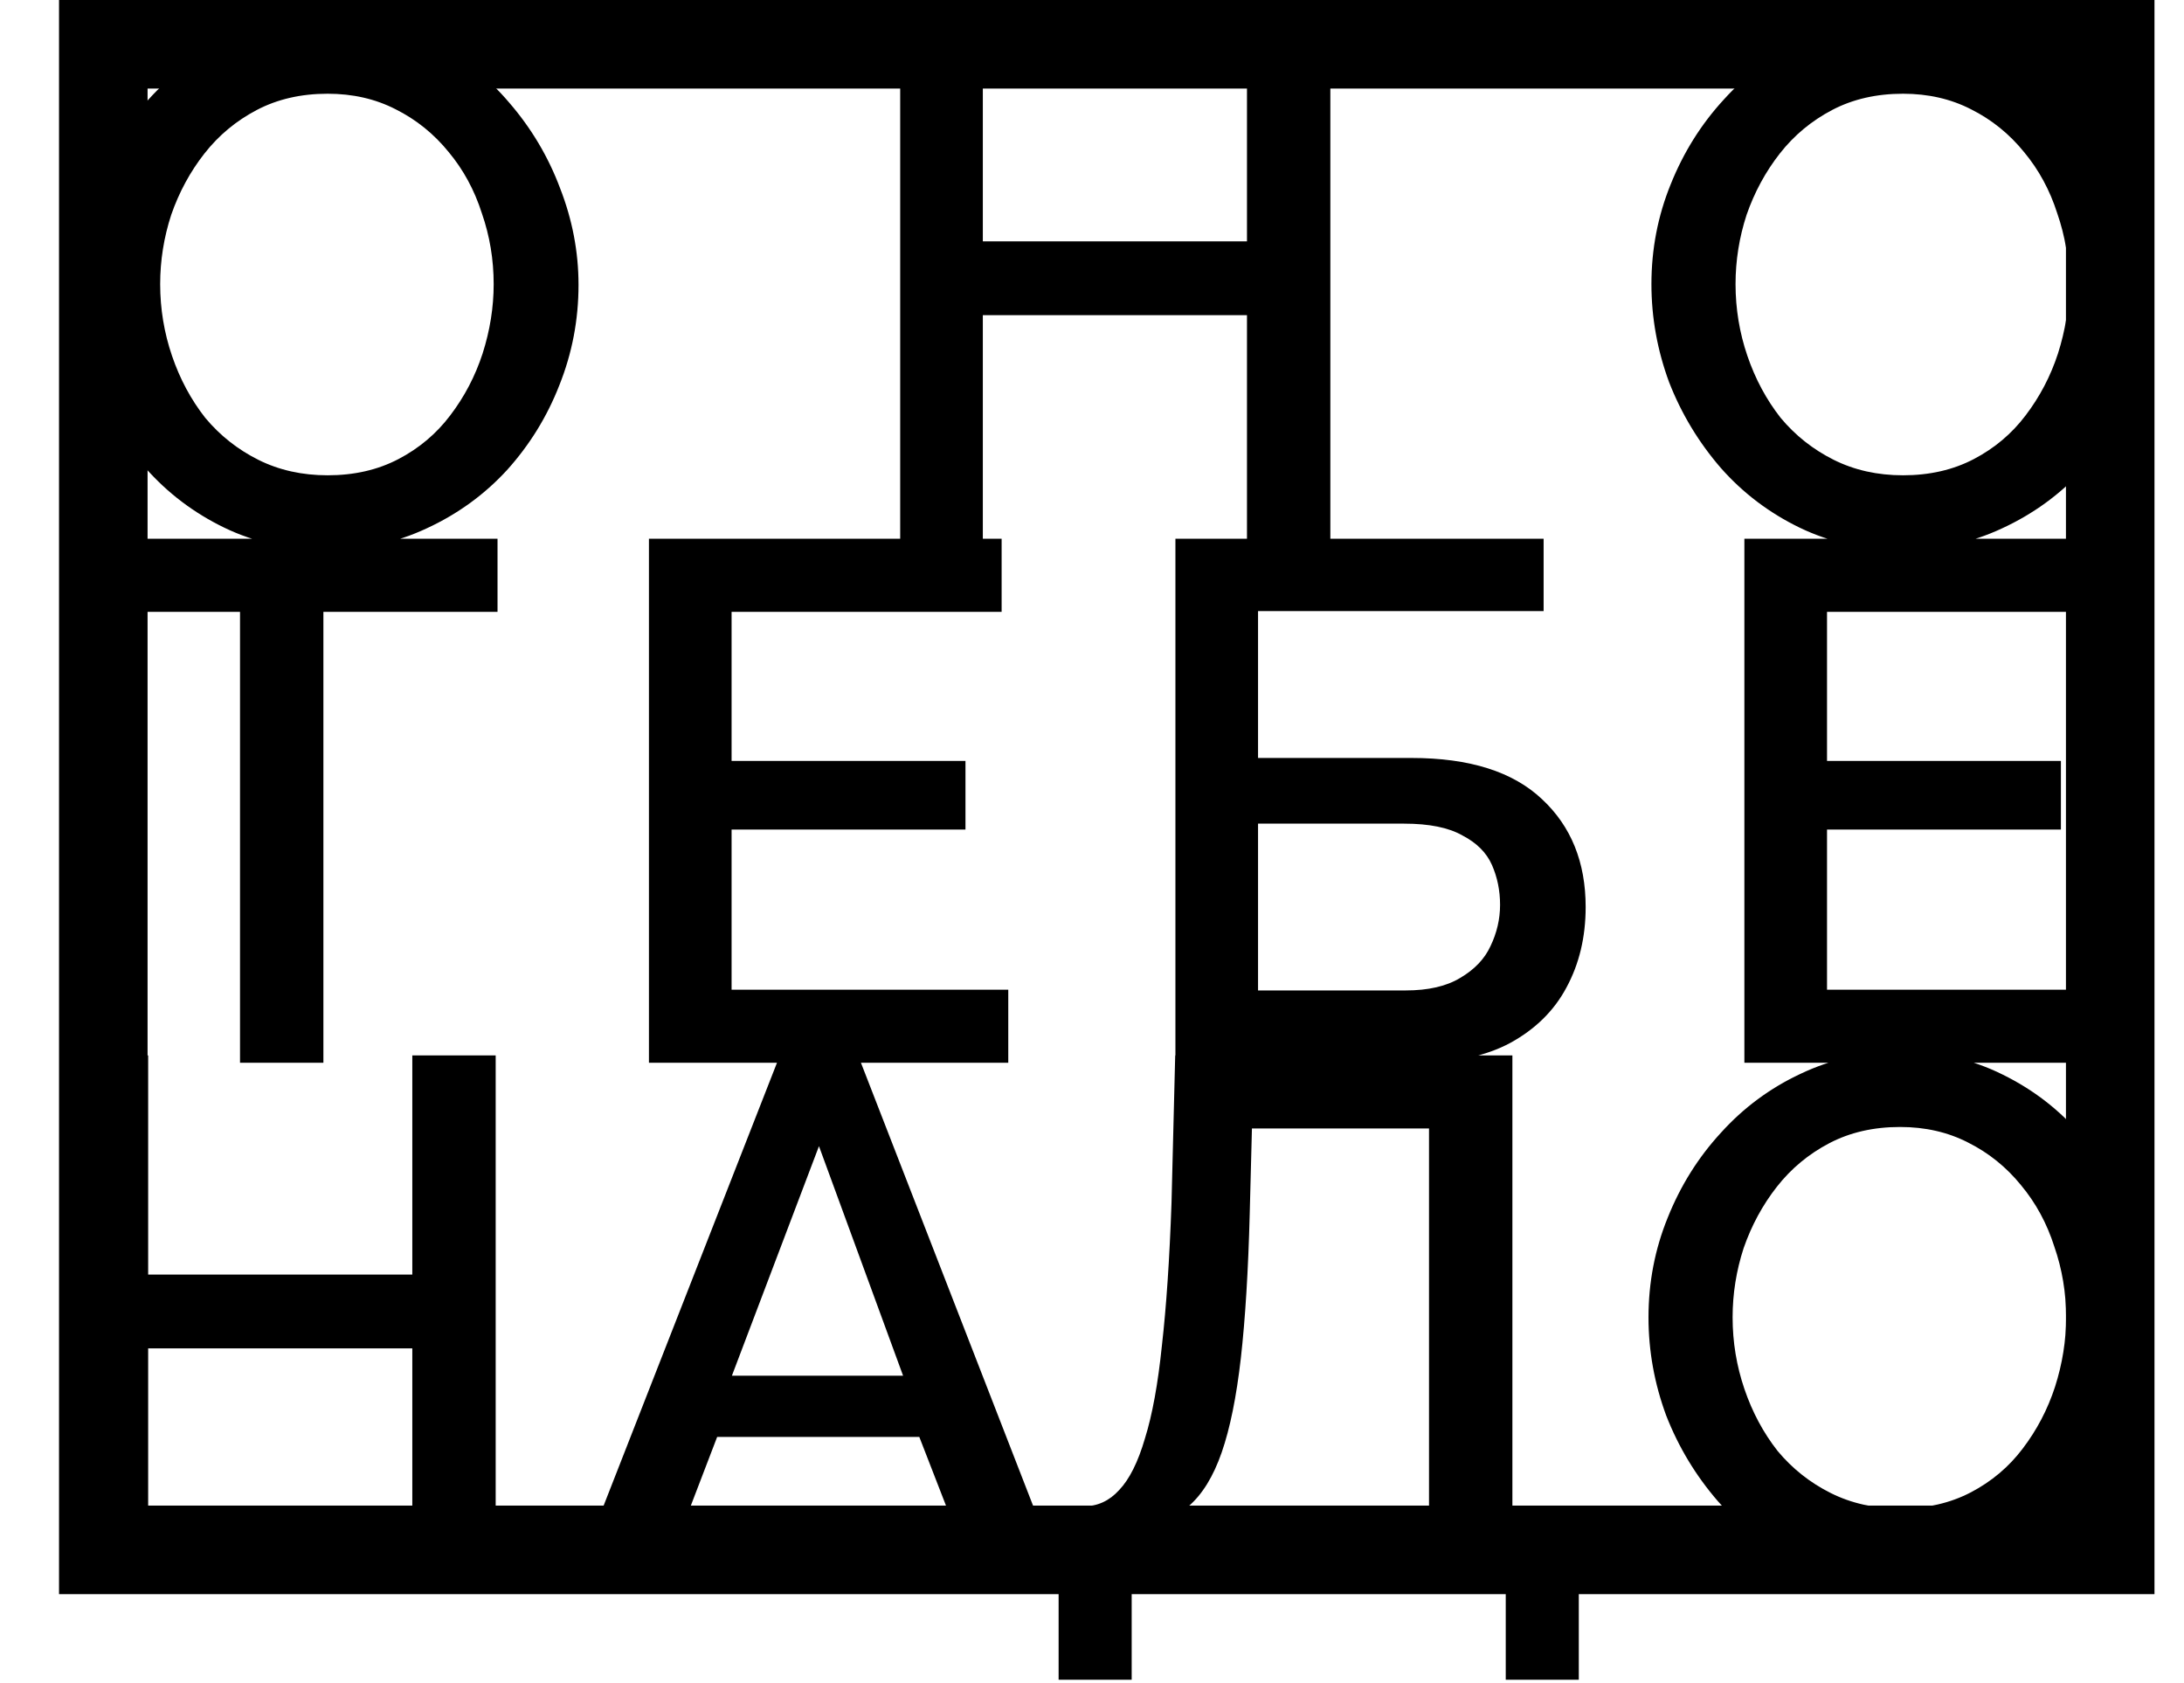
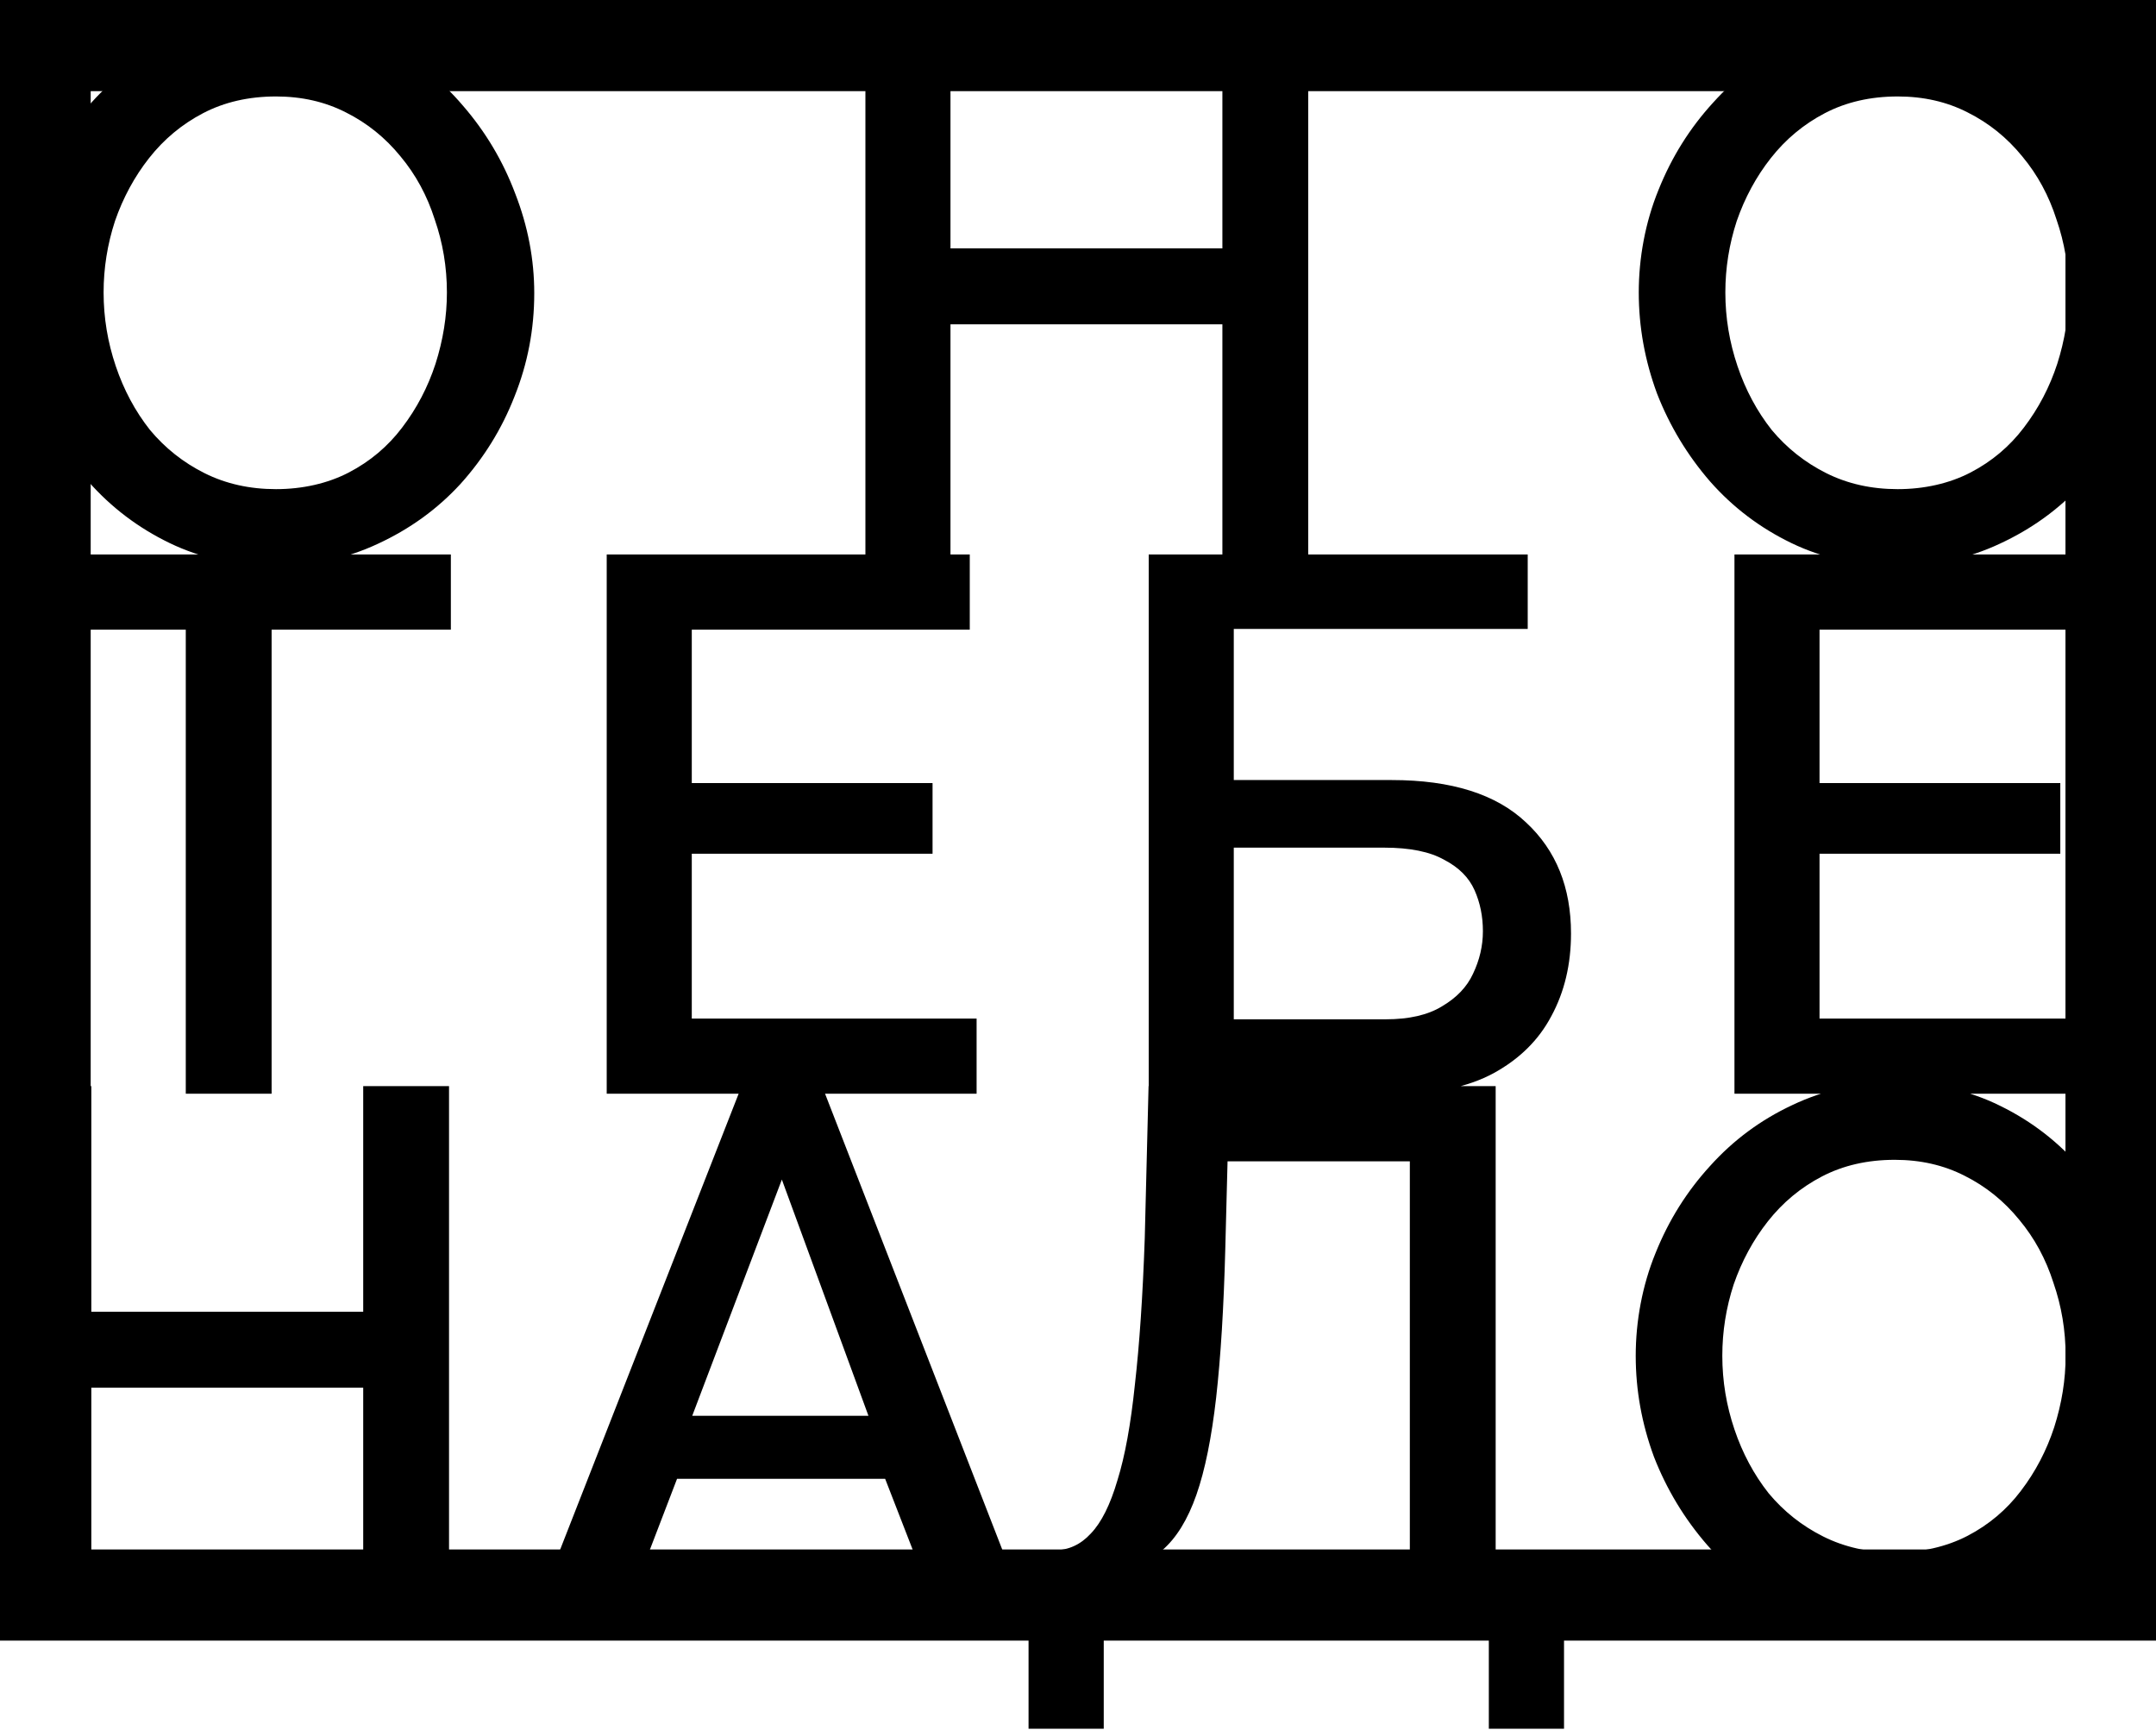
- <svg xmlns="http://www.w3.org/2000/svg" fill="none" viewBox="0 0 148 114">
-   <path stroke="#000" stroke-width="6" d="M7 3h136v102H7z" />
-   <path fill="#000" d="M22.154 37.25c-2.567 0-4.883-.5-6.95-1.5-2.067-1-3.85-2.35-5.35-4.05-1.5-1.733-2.667-3.667-3.5-5.8-.8-2.167-1.2-4.383-1.2-6.65 0-2.367.433-4.617 1.3-6.75.867-2.167 2.067-4.083 3.6-5.75 1.533-1.7 3.333-3.033 5.4-4 2.1-1 4.367-1.5 6.8-1.5 2.533 0 4.833.517 6.9 1.55 2.1 1.033 3.883 2.417 5.35 4.15 1.5 1.733 2.65 3.667 3.45 5.8.833 2.133 1.25 4.317 1.25 6.55 0 2.367-.433 4.633-1.3 6.8-.833 2.133-2.017 4.05-3.55 5.75-1.533 1.667-3.35 2.983-5.45 3.95-2.067.967-4.317 1.45-6.75 1.45Zm-11.3-18c0 1.667.267 3.283.8 4.85.533 1.567 1.283 2.967 2.25 4.2 1 1.2 2.2 2.15 3.6 2.85 1.4.7 2.967 1.05 4.7 1.05 1.8 0 3.4-.367 4.8-1.1 1.4-.733 2.567-1.717 3.5-2.95.967-1.267 1.7-2.667 2.2-4.2.5-1.567.75-3.133.75-4.7 0-1.667-.267-3.267-.8-4.8-.5-1.567-1.25-2.95-2.25-4.15-1-1.233-2.2-2.2-3.6-2.9-1.367-.7-2.9-1.05-4.6-1.05-1.8 0-3.4.367-4.8 1.1s-2.583 1.717-3.55 2.95c-.967 1.233-1.717 2.617-2.25 4.15-.5 1.533-.75 3.1-.75 4.7ZM90.152 1.5V37h-5.65V21.35h-17.9V37h-5.6V1.5h5.6v14.85h17.9V1.5h5.65ZM128.91 37.25c-2.566 0-4.883-.5-6.95-1.5-2.066-1-3.85-2.35-5.35-4.05-1.5-1.733-2.666-3.667-3.5-5.8-.8-2.167-1.2-4.383-1.2-6.65 0-2.367.434-4.617 1.3-6.75.867-2.167 2.067-4.083 3.6-5.75 1.534-1.7 3.334-3.033 5.4-4 2.1-1 4.367-1.5 6.8-1.5 2.534 0 4.834.517 6.9 1.55 2.1 1.033 3.884 2.417 5.35 4.15 1.5 1.733 2.65 3.667 3.45 5.8.834 2.133 1.25 4.317 1.25 6.55 0 2.367-.433 4.633-1.3 6.8-.833 2.133-2.016 4.05-3.55 5.75-1.533 1.667-3.35 2.983-5.45 3.95-2.066.967-4.316 1.45-6.75 1.45Zm-11.3-18c0 1.667.267 3.283.8 4.85.534 1.567 1.284 2.967 2.25 4.2 1 1.2 2.2 2.15 3.6 2.85 1.4.7 2.967 1.05 4.7 1.05 1.8 0 3.4-.367 4.8-1.1 1.4-.733 2.567-1.717 3.5-2.95.967-1.267 1.7-2.667 2.2-4.2.5-1.567.75-3.133.75-4.7 0-1.667-.266-3.267-.8-4.8-.5-1.567-1.25-2.95-2.25-4.15-1-1.233-2.2-2.2-3.6-2.9-1.366-.7-2.9-1.05-4.6-1.05-1.8 0-3.4.367-4.8 1.1s-2.583 1.717-3.55 2.95c-.966 1.233-1.716 2.617-2.25 4.15-.5 1.533-.75 3.1-.75 4.7Zm-83.895 22.2h-11.8V72h-5.65V41.45H4.415V36.5H33.715v4.95Zm34.611 25.6V72h-24.35V36.5h23.9v4.95h-18.3v10.1h15.85v4.65h-15.85v10.85h18.75ZM79.653 72V36.5h24.951v4.9H85.252v9.95h10.4c3.933 0 6.883.933 8.851 2.8 1.966 1.833 2.95 4.267 2.95 7.3 0 2.033-.434 3.85-1.3 5.45-.834 1.567-2.1 2.817-3.8 3.75-1.667.9-3.784 1.35-6.351 1.35h-16.35Zm5.6-4.9h10c1.533 0 2.767-.283 3.7-.85.967-.567 1.651-1.283 2.05-2.15.433-.9.65-1.833.65-2.8 0-.967-.184-1.867-.55-2.7-.367-.833-1.034-1.5-2.001-2-.933-.533-2.25-.8-3.95-.8h-9.9v11.3Zm57.306-.05V72h-24.35V36.5h23.9v4.95h-18.3v10.1h15.85v4.65h-15.85v10.85h18.75ZM33.59 71.5V107h-5.65V91.35h-17.9V107H4.44V71.5h5.6v14.85h17.9V71.5h5.65Zm19.258 0h5.3l13.8 35.5h-5.9l-3.75-9.65h-13.7l-3.7 9.65h-5.95l13.9-35.5Zm8.35 21.7-5.7-15.55-5.9 15.55h11.6Zm10.54 20.6v-11.75h1.7c.933 0 1.733-.367 2.4-1.1.7-.733 1.283-1.9 1.75-3.5.5-1.6.883-3.7 1.15-6.3.3-2.633.517-5.85.65-9.65l.25-10h22.85v30.55h4.5v11.75h-4.95V107H76.689v6.8h-4.95Zm8.8-11.75h16.3v-25.6h-12l-.15 5.8c-.1 3.833-.3 7.083-.6 9.75-.3 2.633-.733 4.767-1.3 6.4-.567 1.633-1.317 2.85-2.25 3.65Zm48.173 5.2c-2.567 0-4.883-.5-6.95-1.5s-3.85-2.35-5.35-4.05c-1.5-1.733-2.667-3.667-3.5-5.8-.8-2.167-1.2-4.383-1.2-6.65 0-2.367.433-4.617 1.3-6.75.867-2.167 2.067-4.083 3.6-5.75 1.533-1.7 3.333-3.033 5.4-4 2.1-1 4.367-1.5 6.8-1.5 2.533 0 4.833.517 6.9 1.55 2.1 1.033 3.883 2.417 5.35 4.15 1.5 1.733 2.65 3.667 3.45 5.8.833 2.133 1.25 4.317 1.25 6.55 0 2.367-.433 4.633-1.3 6.8-.833 2.133-2.017 4.05-3.55 5.75-1.533 1.667-3.35 2.983-5.45 3.95-2.067.967-4.317 1.45-6.75 1.45Zm-11.3-18c0 1.667.267 3.283.8 4.85.533 1.567 1.283 2.967 2.25 4.2 1 1.2 2.2 2.15 3.6 2.85 1.4.7 2.967 1.05 4.7 1.05 1.8 0 3.4-.367 4.8-1.1 1.4-.733 2.567-1.717 3.5-2.95.967-1.267 1.7-2.667 2.2-4.2.5-1.567.75-3.133.75-4.7 0-1.667-.267-3.267-.8-4.8-.5-1.567-1.25-2.95-2.25-4.15-1-1.233-2.2-2.2-3.6-2.9-1.367-.7-2.9-1.05-4.6-1.05-1.8 0-3.4.367-4.8 1.1-1.4.733-2.583 1.717-3.55 2.95-.967 1.233-1.717 2.617-2.25 4.15-.5 1.533-.75 3.1-.75 4.7Z" />
+ <svg xmlns="http://www.w3.org/2000/svg" id="Layer_1" version="1.1" viewBox="0 0 141.93 113.83">
+   <defs>
+     <style>
+       .st0 {
+         fill: none;
+         stroke: #000;
+         stroke-width: 6px;
+       }
+     </style>
+   </defs>
+   <path class="st0" d="M2.97,3h136v102H2.97V3Z" />
+   <path d="M18.12,37.25c-2.57,0-4.88-.5-6.95-1.5-2.07-1-3.85-2.35-5.35-4.05-1.5-1.73-2.67-3.67-3.5-5.8-.8-2.17-1.2-4.38-1.2-6.65s.43-4.62,1.3-6.75c.87-2.17,2.07-4.08,3.6-5.75,1.53-1.7,3.33-3.03,5.4-4,2.1-1,4.37-1.5,6.8-1.5s4.83.52,6.9,1.55c2.1,1.03,3.88,2.42,5.35,4.15,1.5,1.73,2.65,3.67,3.45,5.8.83,2.13,1.25,4.32,1.25,6.55,0,2.37-.43,4.63-1.3,6.8-.83,2.13-2.02,4.05-3.55,5.75-1.53,1.67-3.35,2.98-5.45,3.95-2.07.97-4.32,1.45-6.75,1.45ZM6.82,19.25c0,1.67.27,3.28.8,4.85.53,1.57,1.28,2.97,2.25,4.2,1,1.2,2.2,2.15,3.6,2.85s2.97,1.05,4.7,1.05,3.4-.37,4.8-1.1c1.4-.73,2.57-1.72,3.5-2.95.97-1.27,1.7-2.67,2.2-4.2.5-1.57.75-3.13.75-4.7,0-1.67-.27-3.27-.8-4.8-.5-1.57-1.25-2.95-2.25-4.15-1-1.23-2.2-2.2-3.6-2.9-1.37-.7-2.9-1.05-4.6-1.05-1.8,0-3.4.37-4.8,1.1-1.4.73-2.58,1.72-3.55,2.95-.97,1.23-1.72,2.62-2.25,4.15-.5,1.53-.75,3.1-.75,4.7ZM86.12,1.5v35.5h-5.65v-15.65h-17.9v15.65h-5.6V1.5h5.6v14.85h17.9V1.5h5.65ZM124.88,37.25c-2.57,0-4.88-.5-6.95-1.5-2.07-1-3.85-2.35-5.35-4.05-1.5-1.73-2.67-3.67-3.5-5.8-.8-2.17-1.2-4.38-1.2-6.65s.43-4.62,1.3-6.75c.87-2.17,2.07-4.08,3.6-5.75,1.53-1.7,3.33-3.03,5.4-4,2.1-1,4.37-1.5,6.8-1.5s4.83.52,6.9,1.55c2.1,1.03,3.88,2.42,5.35,4.15,1.5,1.73,2.65,3.67,3.45,5.8.83,2.13,1.25,4.32,1.25,6.55,0,2.37-.43,4.63-1.3,6.8-.83,2.13-2.02,4.05-3.55,5.75-1.53,1.67-3.35,2.98-5.45,3.95-2.07.97-4.32,1.45-6.75,1.45ZM113.58,19.25c0,1.67.27,3.28.8,4.85.53,1.57,1.28,2.97,2.25,4.2,1,1.2,2.2,2.15,3.6,2.85s2.97,1.05,4.7,1.05,3.4-.37,4.8-1.1c1.4-.73,2.57-1.72,3.5-2.95.97-1.27,1.7-2.67,2.2-4.2.5-1.57.75-3.13.75-4.7,0-1.67-.27-3.27-.8-4.8-.5-1.57-1.25-2.95-2.25-4.15-1-1.23-2.2-2.2-3.6-2.9-1.37-.7-2.9-1.05-4.6-1.05-1.8,0-3.4.37-4.8,1.1-1.4.73-2.58,1.72-3.55,2.95-.97,1.23-1.72,2.62-2.25,4.15-.5,1.53-.75,3.1-.75,4.7h0ZM29.68,41.45h-11.8v30.55h-5.65v-30.55H.38v-4.95h29.3s0,4.95,0,4.95ZM64.29,67.05v4.95h-24.35v-35.5h23.9v4.95h-18.3v10.1h15.85v4.65h-15.85v10.85s18.75,0,18.75,0ZM75.62,72v-35.5h24.95v4.9h-19.35v9.95h10.4c3.93,0,6.88.93,8.85,2.8,1.97,1.83,2.95,4.27,2.95,7.3,0,2.03-.43,3.85-1.3,5.45-.83,1.57-2.1,2.82-3.8,3.75-1.67.9-3.78,1.35-6.35,1.35h-16.35ZM81.22,67.1h10c1.53,0,2.77-.28,3.7-.85.97-.57,1.65-1.28,2.05-2.15.43-.9.65-1.83.65-2.8s-.18-1.87-.55-2.7c-.37-.83-1.03-1.5-2-2-.93-.53-2.25-.8-3.95-.8h-9.9s0,11.3,0,11.3ZM138.53,67.05v4.95h-24.35v-35.5h23.9v4.95h-18.3v10.1h15.85v4.65h-15.85v10.85h18.75,0ZM29.56,71.5v35.5h-5.65v-15.65H6.01v15.65H.41v-35.5h5.6v14.85h17.9v-14.85h5.65ZM48.82,71.5h5.3l13.8,35.5h-5.9l-3.75-9.65h-13.7l-3.7,9.65h-5.95s13.9-35.5,13.9-35.5ZM57.17,93.2l-5.7-15.55-5.9,15.55h11.6ZM67.71,113.8v-11.75h1.7c.93,0,1.73-.37,2.4-1.1.7-.73,1.28-1.9,1.75-3.5.5-1.6.88-3.7,1.15-6.3.3-2.63.52-5.85.65-9.65l.25-10h22.85v30.55h4.5v11.75h-4.95v-6.8h-25.35v6.8s-4.95,0-4.95,0ZM76.51,102.05h16.3v-25.6h-12l-.15,5.8c-.1,3.83-.3,7.08-.6,9.75-.3,2.63-.73,4.77-1.3,6.4-.57,1.63-1.32,2.85-2.25,3.65ZM124.68,107.25c-2.57,0-4.88-.5-6.95-1.5s-3.85-2.35-5.35-4.05c-1.5-1.73-2.67-3.67-3.5-5.8-.8-2.17-1.2-4.38-1.2-6.65s.43-4.62,1.3-6.75c.87-2.17,2.07-4.08,3.6-5.75,1.53-1.7,3.33-3.03,5.4-4,2.1-1,4.37-1.5,6.8-1.5s4.83.52,6.9,1.55c2.1,1.03,3.88,2.42,5.35,4.15,1.5,1.73,2.65,3.67,3.45,5.8.83,2.13,1.25,4.32,1.25,6.55,0,2.37-.43,4.63-1.3,6.8-.83,2.13-2.02,4.05-3.55,5.75-1.53,1.67-3.35,2.98-5.45,3.95-2.07.97-4.32,1.45-6.75,1.45ZM113.38,89.25c0,1.67.27,3.28.8,4.85.53,1.57,1.28,2.97,2.25,4.2,1,1.2,2.2,2.15,3.6,2.85s2.97,1.05,4.7,1.05,3.4-.37,4.8-1.1c1.4-.73,2.57-1.72,3.5-2.95.97-1.27,1.7-2.67,2.2-4.2.5-1.57.75-3.13.75-4.7,0-1.67-.27-3.27-.8-4.8-.5-1.57-1.25-2.95-2.25-4.15-1-1.23-2.2-2.2-3.6-2.9-1.37-.7-2.9-1.05-4.6-1.05-1.8,0-3.4.37-4.8,1.1s-2.58,1.72-3.55,2.95-1.72,2.62-2.25,4.15c-.5,1.53-.75,3.1-.75,4.7h0Z" />
</svg>
